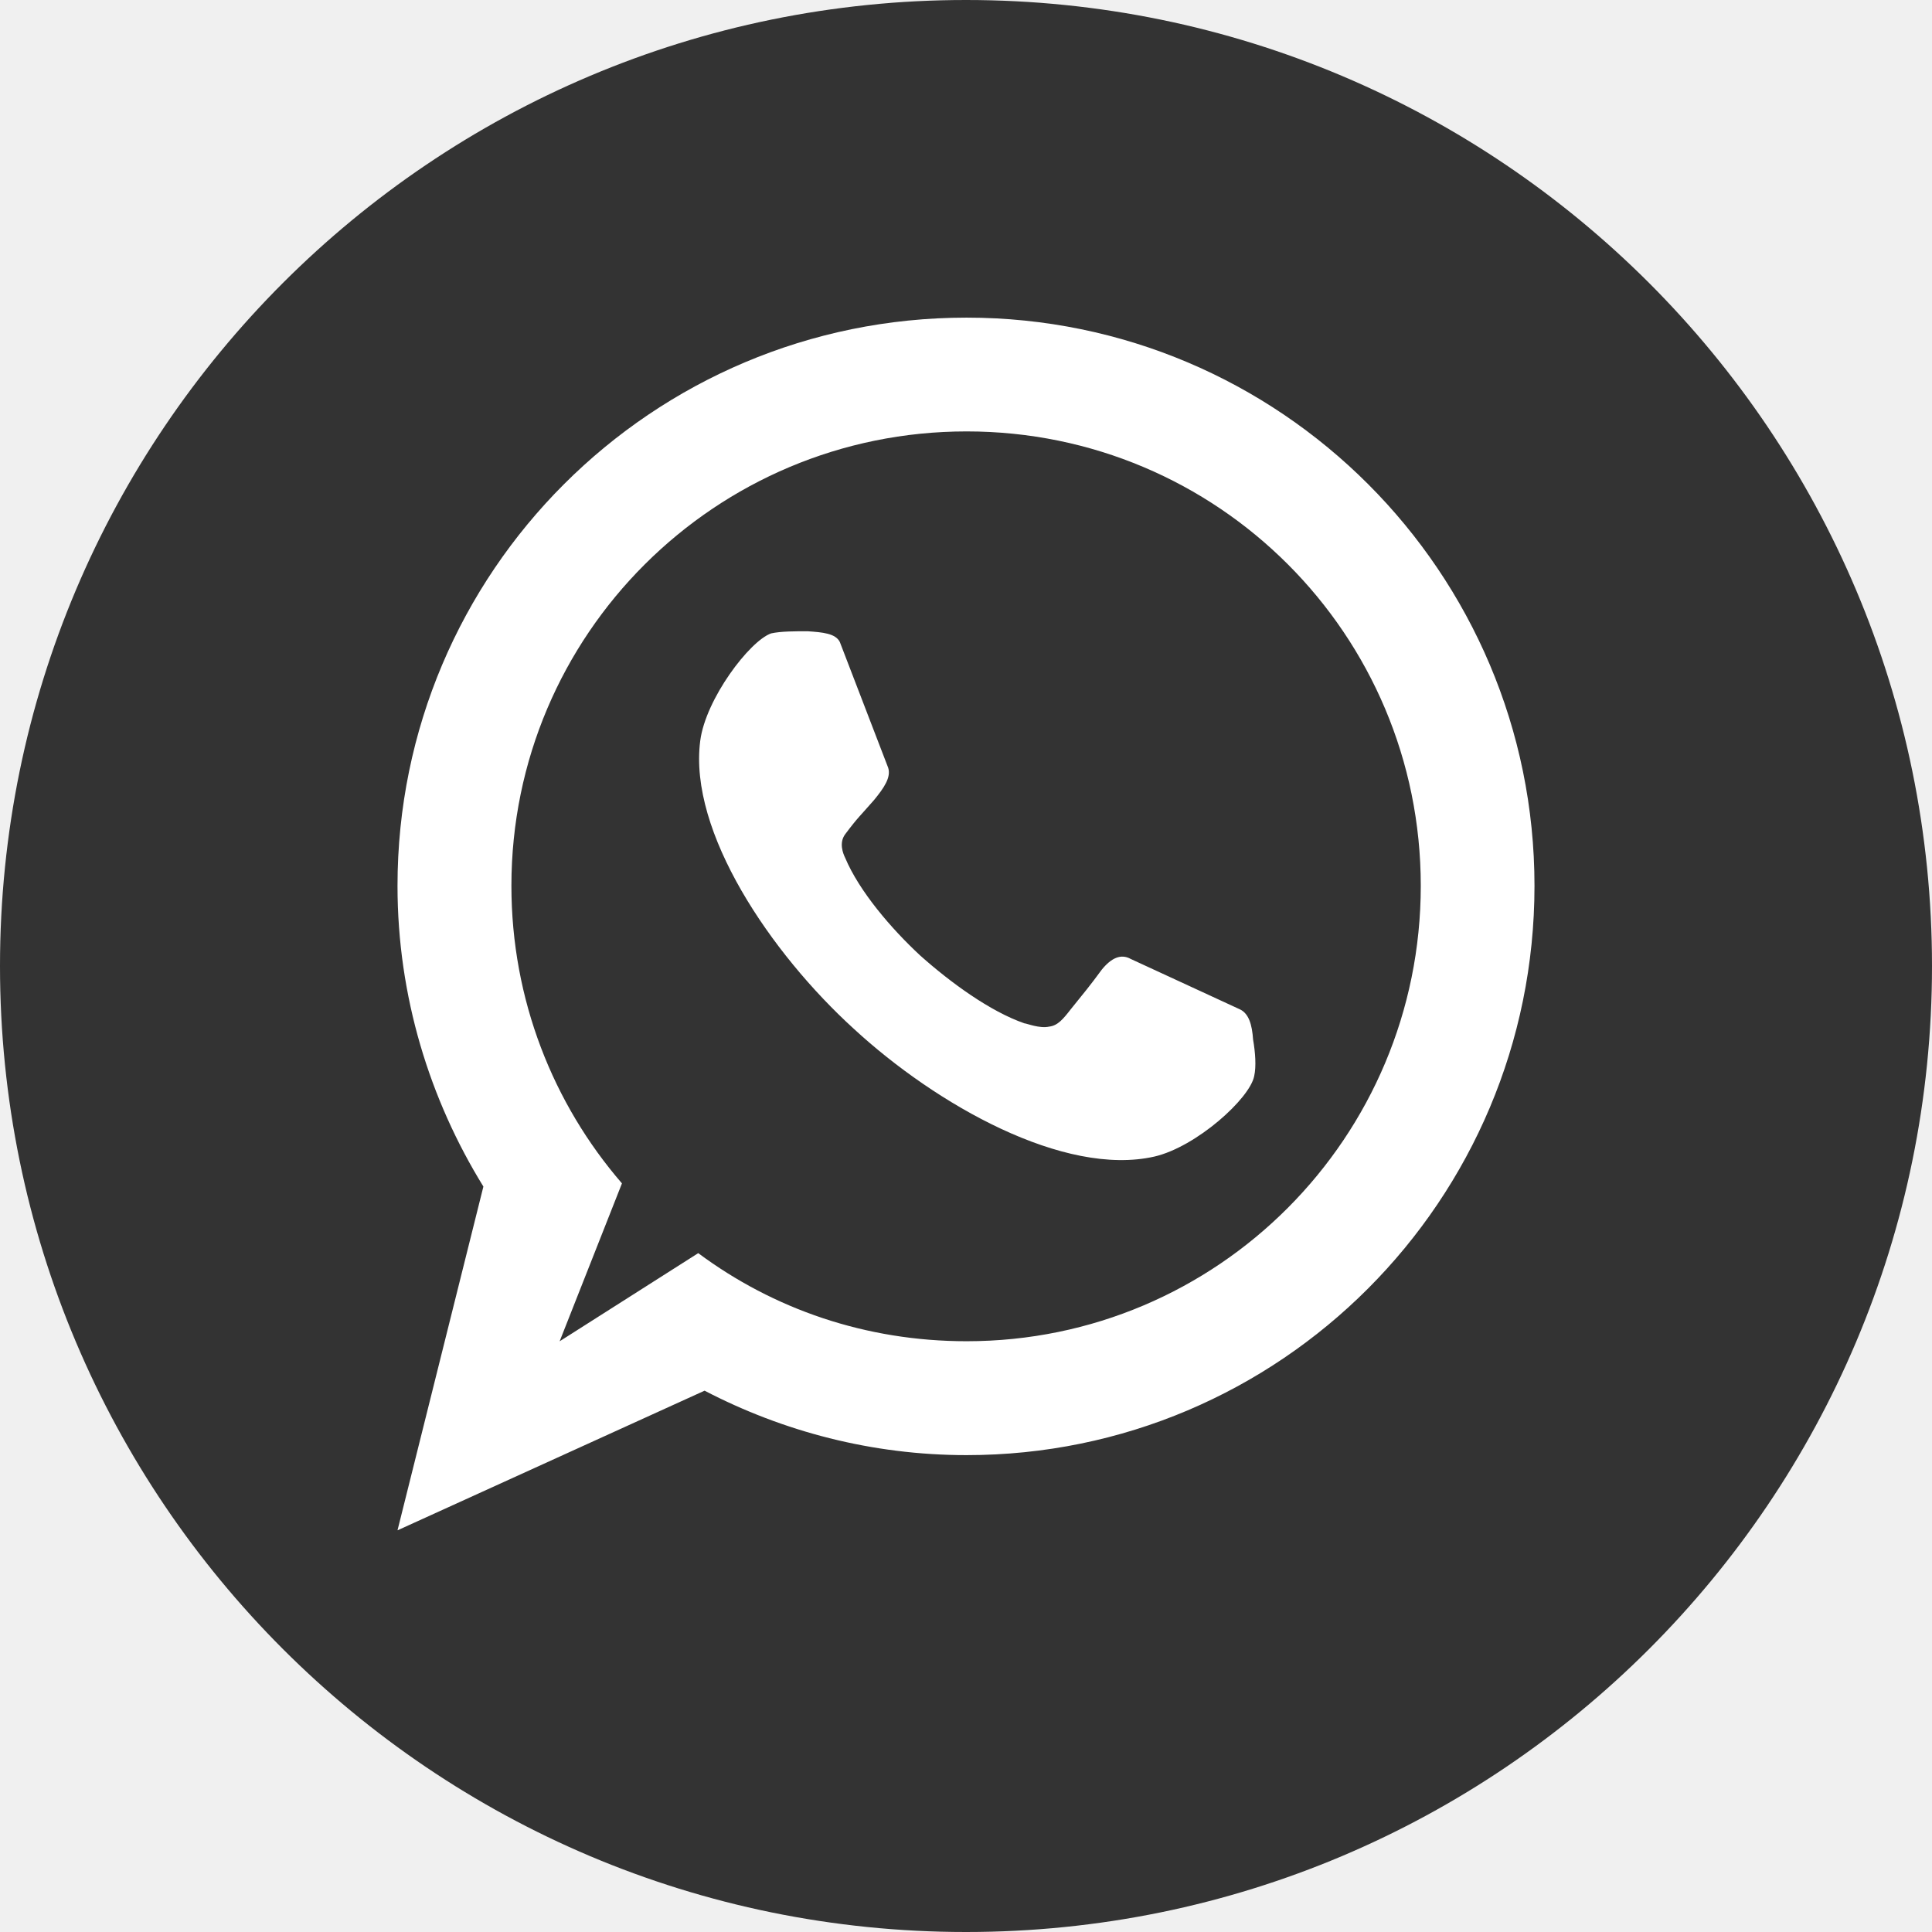
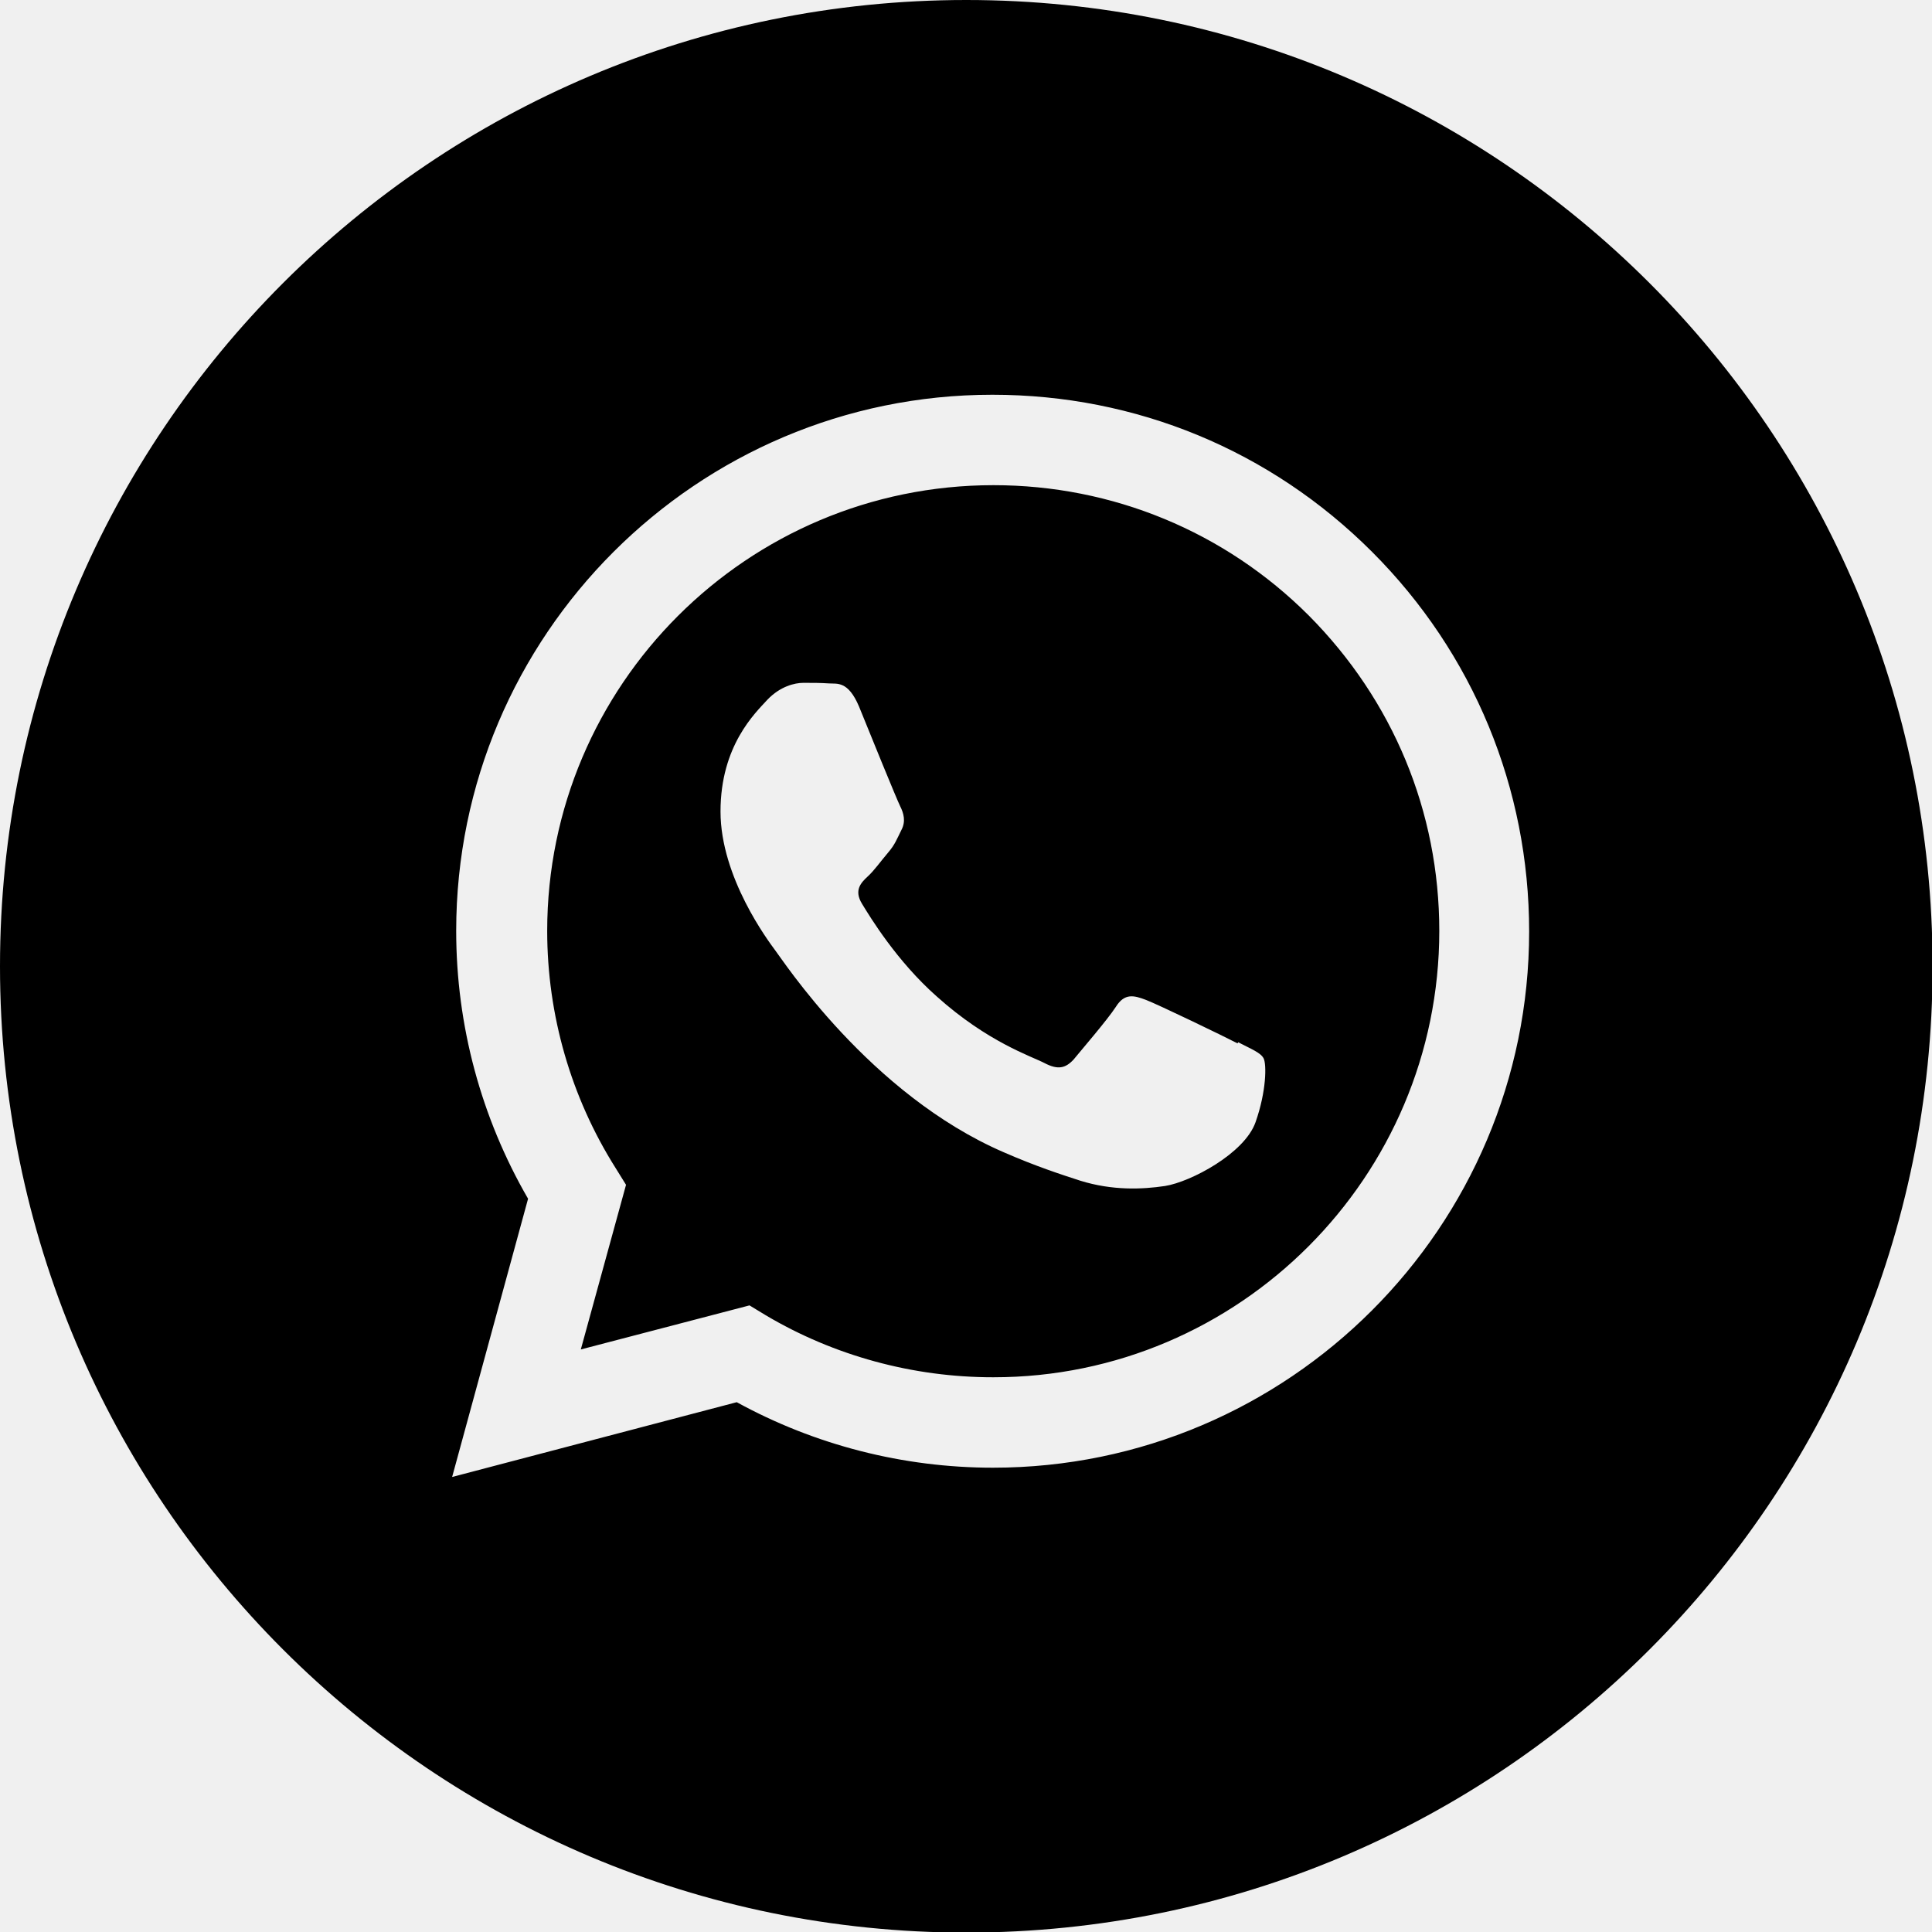
- <svg xmlns="http://www.w3.org/2000/svg" enable-background="new 0 0 64 64" version="1.1" viewBox="0 0 64 64" xml:space="preserve">
-   <g id="Layer_3">
-     <g>
-       <g>
-         <g>
-           <path d="M32,0C14.327,0,0,14.327,0,32c0,17.673,14.327,32,32,32s32-14.327,32-32C64,14.327,49.673,0,32,0z" fill="#333333" />
-         </g>
-       </g>
-       <g id="Outline_Filled_2_">
-         <g>
-           <path d="M30.488,31.657c-0.96-0.889-2.027-2.135-2.49-3.239c-0.071-0.142-0.213-0.499,0-0.783      c0.426-0.57,0.497-0.605,0.96-1.138c0.321-0.392,0.568-0.747,0.463-1.067l-1.601-4.164c-0.142-0.284-0.568-0.321-1.067-0.355      c-0.426,0-0.889,0-1.209,0.071c-0.712,0.25-2.169,2.171-2.348,3.559c-0.392,3.023,2.348,7.045,5.085,9.537      c2.739,2.526,6.972,4.911,9.959,4.235c1.388-0.321,3.165-1.922,3.307-2.668c0.071-0.321,0.037-0.781-0.037-1.209      c-0.034-0.497-0.142-0.854-0.428-0.996l-3.626-1.674c-0.321-0.179-0.641-0.037-0.96,0.357c-0.392,0.534-0.57,0.747-1.031,1.317      c-0.25,0.321-0.426,0.534-0.71,0.568c-0.321,0.071-0.747-0.108-0.818-0.108C32.799,33.507,31.485,32.545,30.488,31.657      L30.488,31.657z M18.539,44.432l2.064-5.231c-2.277-2.634-3.662-6.085-3.662-9.858c0-8.326,6.757-15.052,15.08-15.052      c8.321,0,15.044,6.727,15.044,15.052c0,8.328-6.722,15.087-15.044,15.087c-3.344,0-6.402-1.067-8.891-2.918L18.539,44.432z       M16.013,39.306l-2.845,11.388l10.172-4.626c2.597,1.351,5.547,2.135,8.678,2.135c10.385,0,18.814-8.433,18.814-18.859      c0-10.389-8.429-18.822-18.814-18.822c-10.421,0-18.85,8.433-18.85,18.822C13.168,33.008,14.235,36.425,16.013,39.306      L16.013,39.306z" fill="#FFFFFF" />
-         </g>
-       </g>
-     </g>
-   </g>
+ <svg xmlns="http://www.w3.org/2000/svg" viewBox="0 0 3333 3333" shape-rendering="geometricPrecision" text-rendering="geometricPrecision" image-rendering="optimizeQuality" fill-rule="evenodd" clip-rule="evenodd">
+   <path d="M1667 0c920 0 1667 746 1667 1667 0 920-746 1667-1667 1667C747 3334 0 2588 0 1667 0 747 746 0 1667 0zm700 952c-175-175-407-271-655-271-510 0-925 415-925 925 0 163 43 322 124 462l-131 480 491-129c135 74 287 113 442 113 510 0 925-415 925-925 0-247-96-480-271-655zm-654 1424c-138 0-274-37-392-107l-28-17-291 76 78-284-18-29c-77-122-118-264-118-409 0-424 345-769 770-769 205 0 399 80 544 225 145 146 225 338 225 544 0 424-345 770-769 770zm422-576c-23-12-137-67-158-75s-37-12-52 12c-15 23-60 75-73 91-14 15-27 18-50 6s-98-36-186-115c-69-61-115-137-129-160s-2-36 10-47c11-10 23-27 35-41s15-23 23-39c8-15 4-29-2-41s-52-125-71-172c-19-45-38-39-52-40s-29-1-44-1-40 6-62 29c-21 23-81 79-81 193s83 224 94 239c12 15 163 249 395 349 55 24 98 38 132 49 55 17 106 15 146 9 44-7 137-56 156-110s19-100 14-110-21-16-44-28z" />
</svg>
